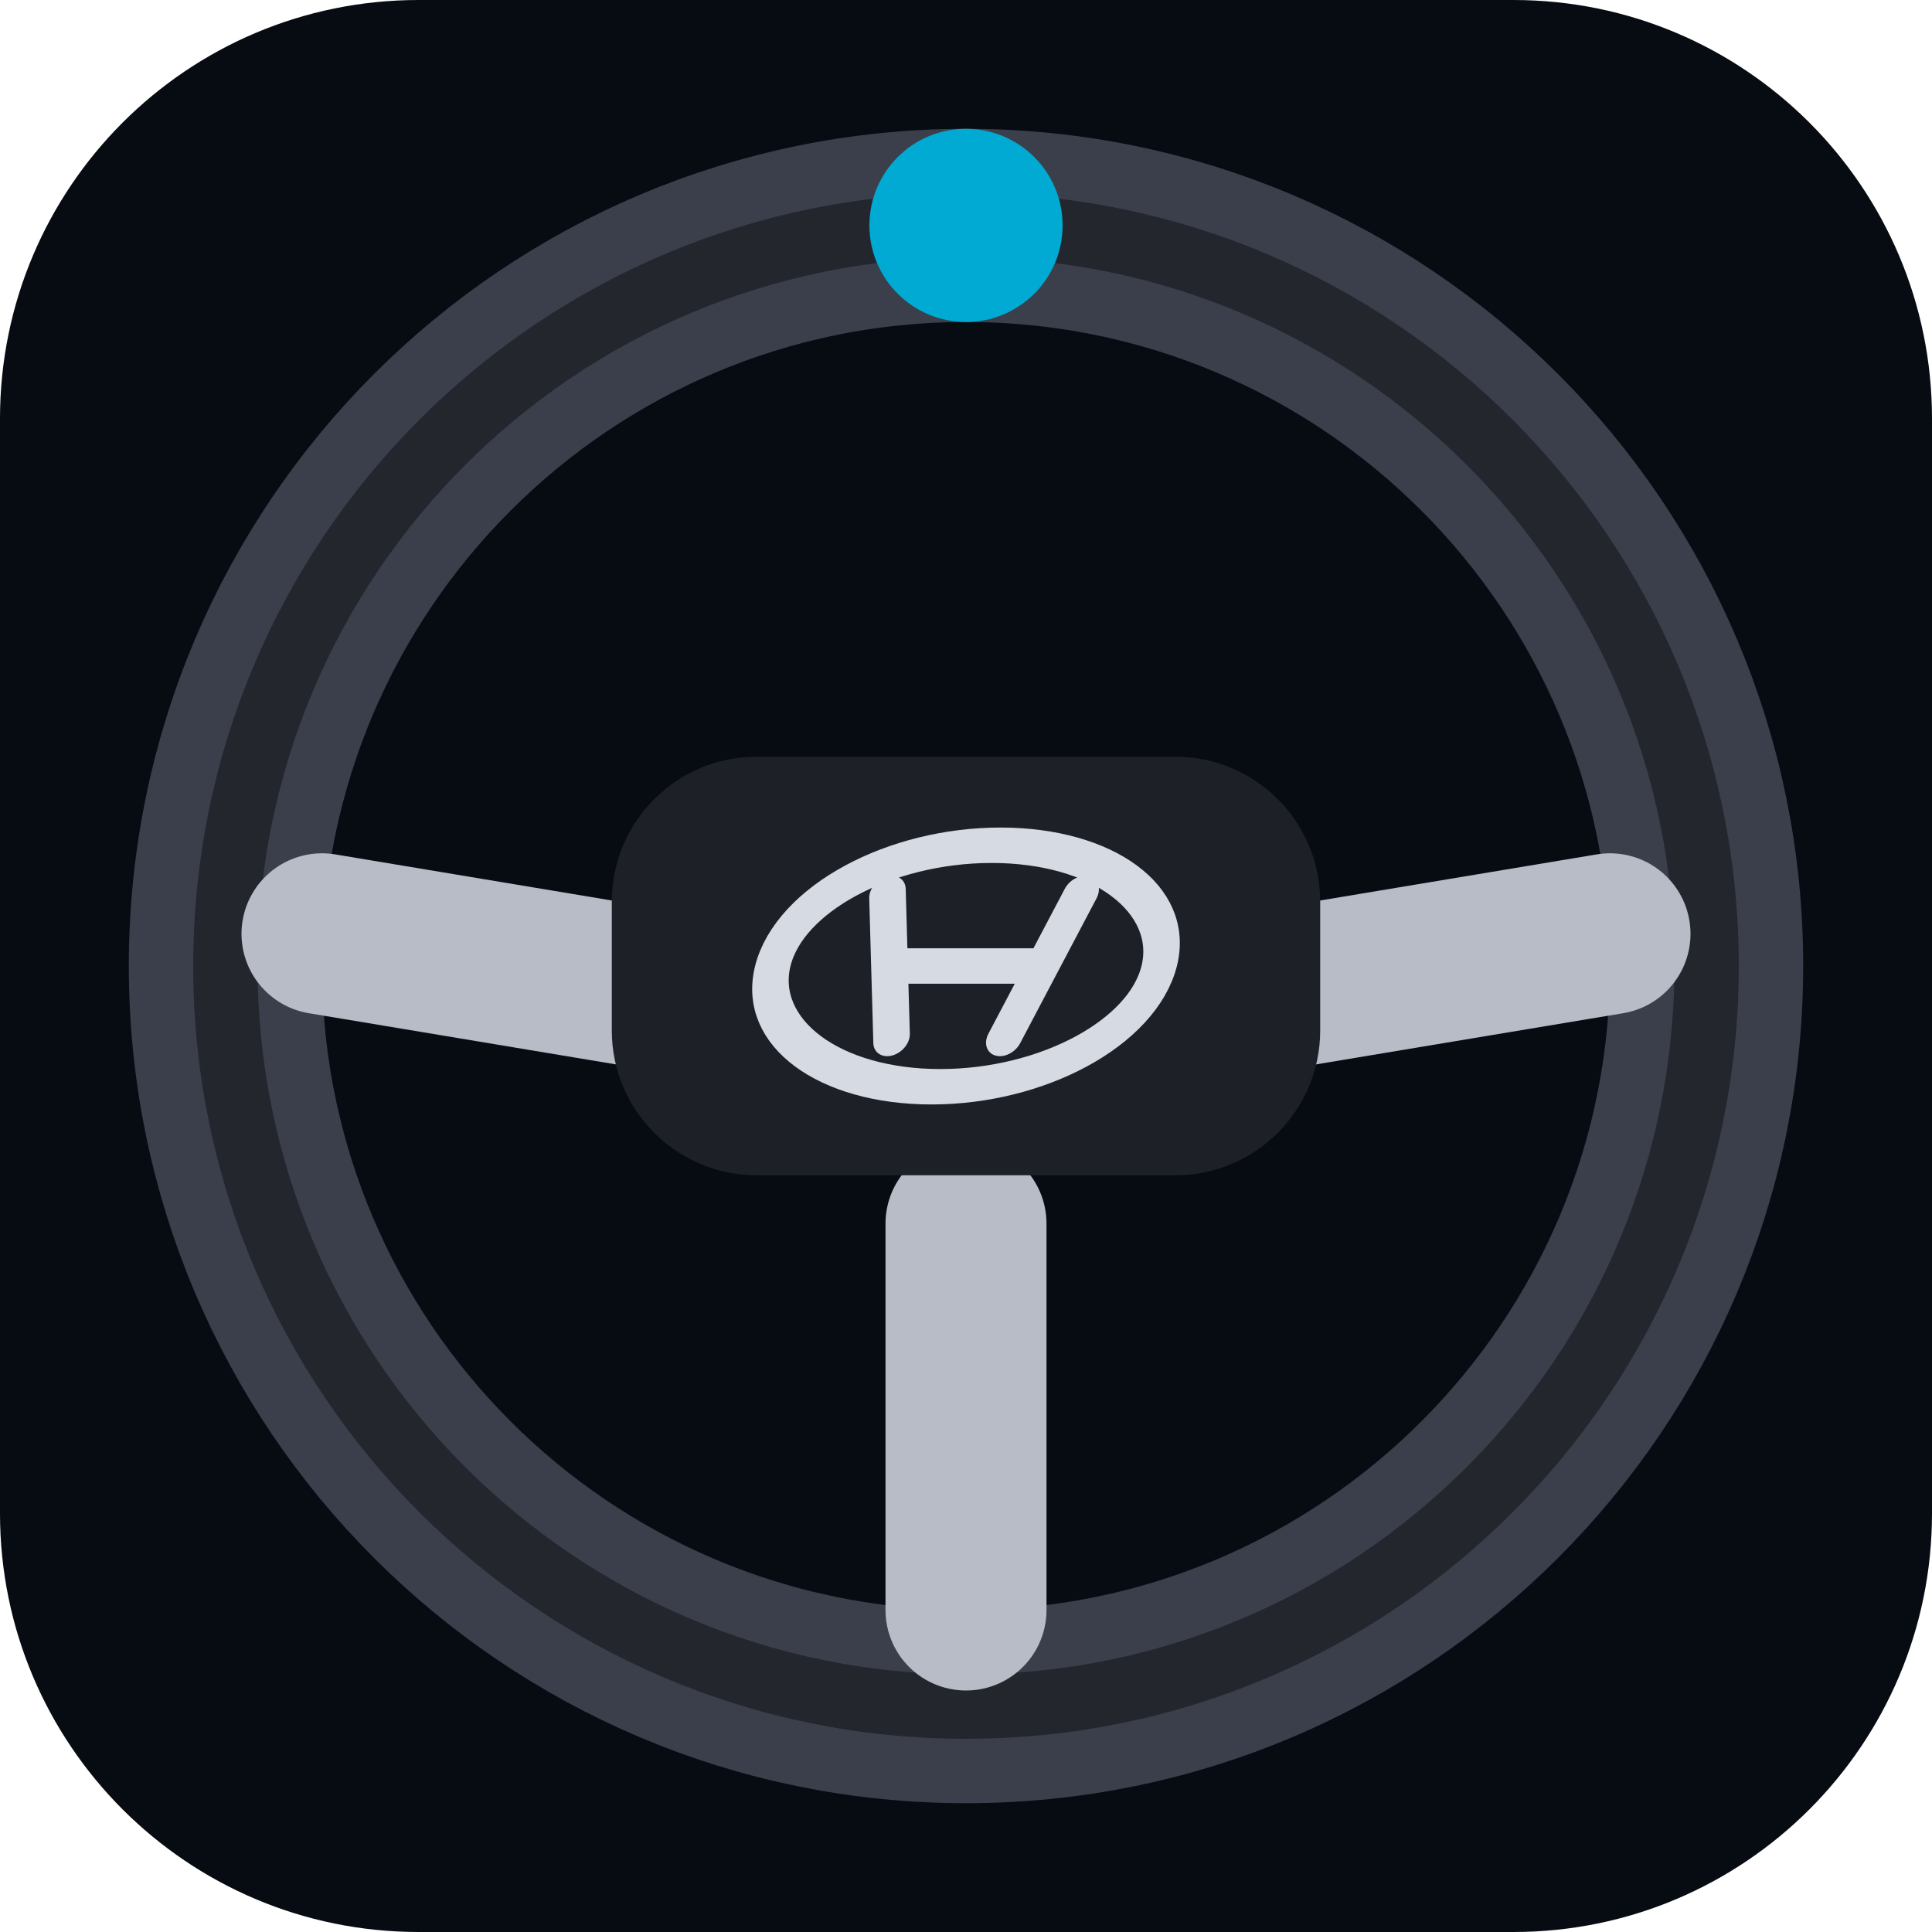
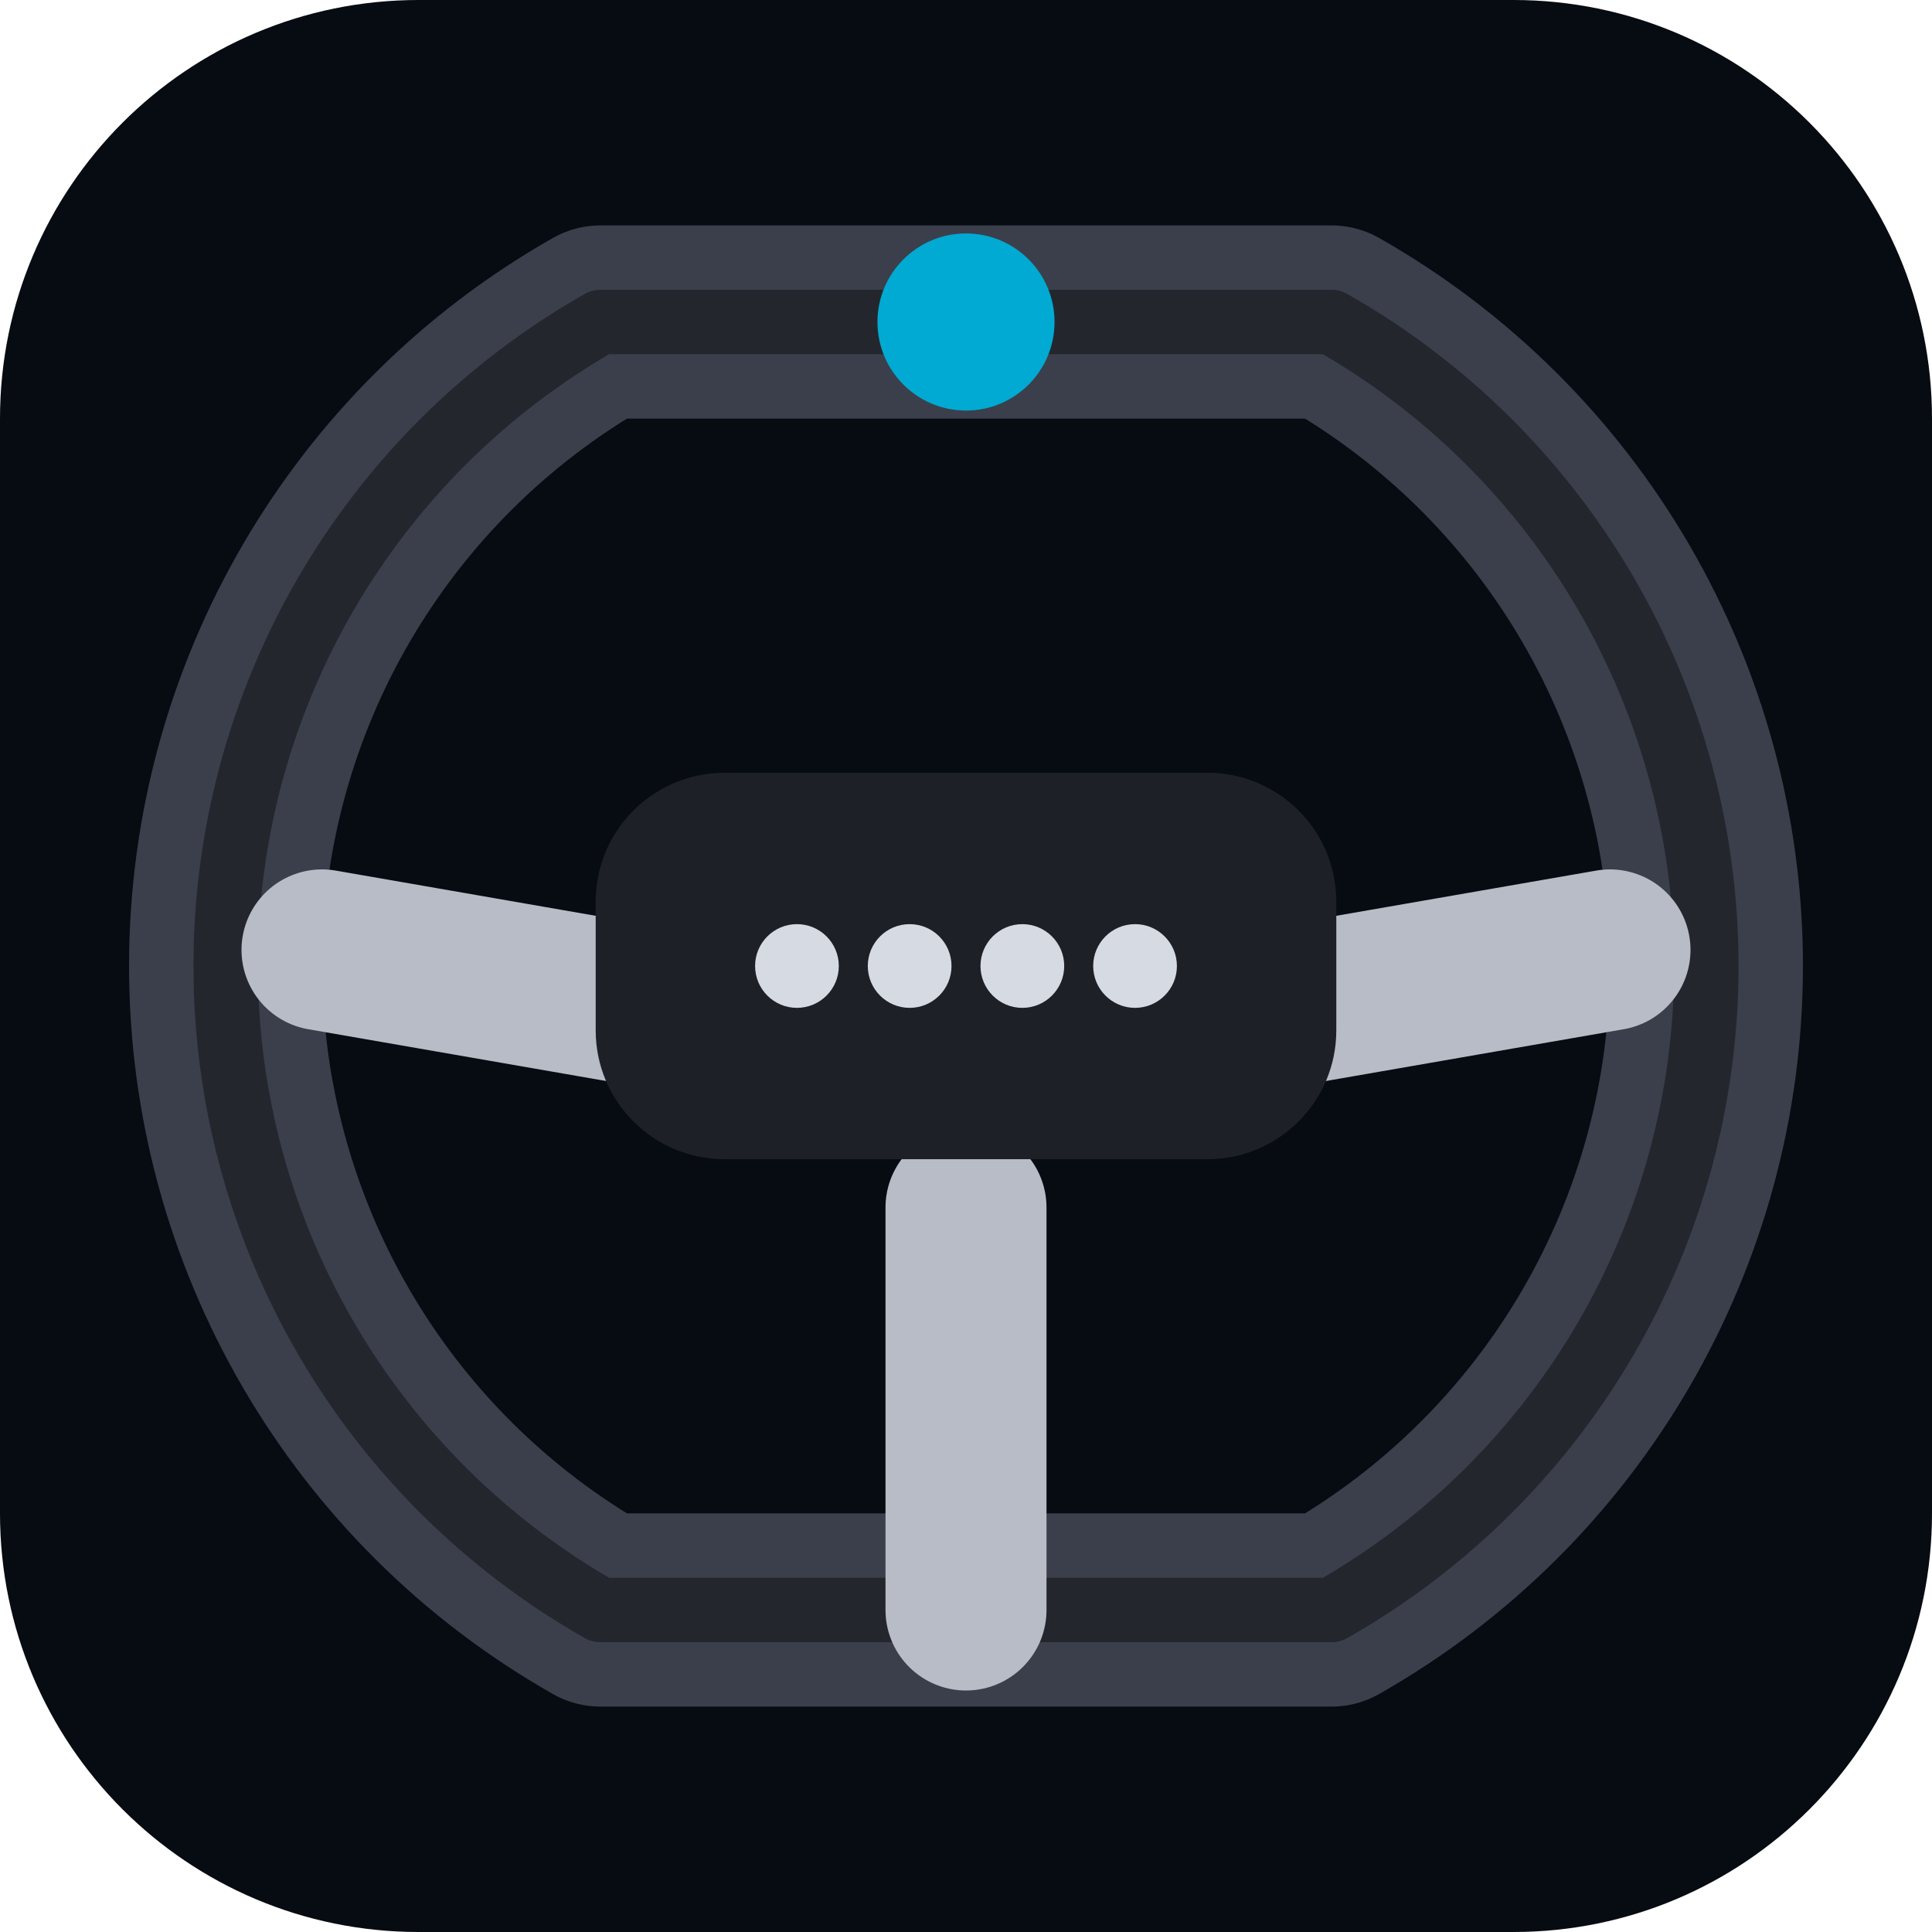
<svg xmlns="http://www.w3.org/2000/svg" viewBox="0 0 120 120">
  <rect width="120" height="120" rx="26" fill="#070B12" />
  <g transform="translate(60 60)">
    <animateTransform attributeName="transform" type="rotate" values="0;0;-14;12;-5;0;0" keyTimes="0;0.86;0.89;0.93;0.97;0.99;1" dur="7s" repeatCount="indefinite" additive="sum" />
-     <circle r="46" fill="none" stroke="#3a3f4b" stroke-width="12" />
-     <circle r="46" fill="none" stroke="#23262d" stroke-width="4" />
-     <path d="M-40 -2 L-16 2 M40 -2 L16 2 M0 16 V40" stroke="#b7bcc6" stroke-width="10" stroke-linecap="round" />
-     <rect x="-22" y="-13" width="44" height="26" rx="9" fill="#1d2027" />
-     <ellipse rx="12" ry="7.5" fill="none" stroke="#d6dae2" stroke-width="2.2" transform="skewX(-14)" />
-     <path d="M-6 -4.5 L-3.5 4.5 M6 -4.5 L3.5 4.5 M-4.7 0 L4.7 0" stroke="#d6dae2" stroke-width="2.2" stroke-linecap="round" transform="skewX(-14)" />
-     <circle cy="-46" r="6" fill="#00AAD2" />
+     <path d="M-22.7 -40 L22.7 -40 A46 46 0 0 1 22.7 40 L-22.7 40 A46 46 0 0 1 -22.7 -40 Z" fill="none" stroke="#3a3f4b" stroke-width="12" stroke-linejoin="round" />
+     <path d="M-22.7 -40 L22.7 -40 A46 46 0 0 1 22.7 40 L-22.7 40 A46 46 0 0 1 -22.7 -40 Z" fill="none" stroke="#23262d" stroke-width="4" stroke-linejoin="round" />
+     <path d="M-40 -1 L-17 3 M40 -1 L17 3 M0 15 V40" stroke="#b7bcc6" stroke-width="10" stroke-linecap="round" />
+     <rect x="-23" y="-12" width="46" height="24" rx="8" fill="#1d2027" />
+     <circle cx="-10.5" r="2.6" fill="#d6dae2" />
+     <circle cx="-3.5" r="2.6" fill="#d6dae2" />
+     <circle cx="3.5" r="2.6" fill="#d6dae2" />
+     <circle cx="10.5" r="2.6" fill="#d6dae2" />
+     <circle cy="-40" r="5.5" fill="#00AAD2" />
  </g>
</svg>
